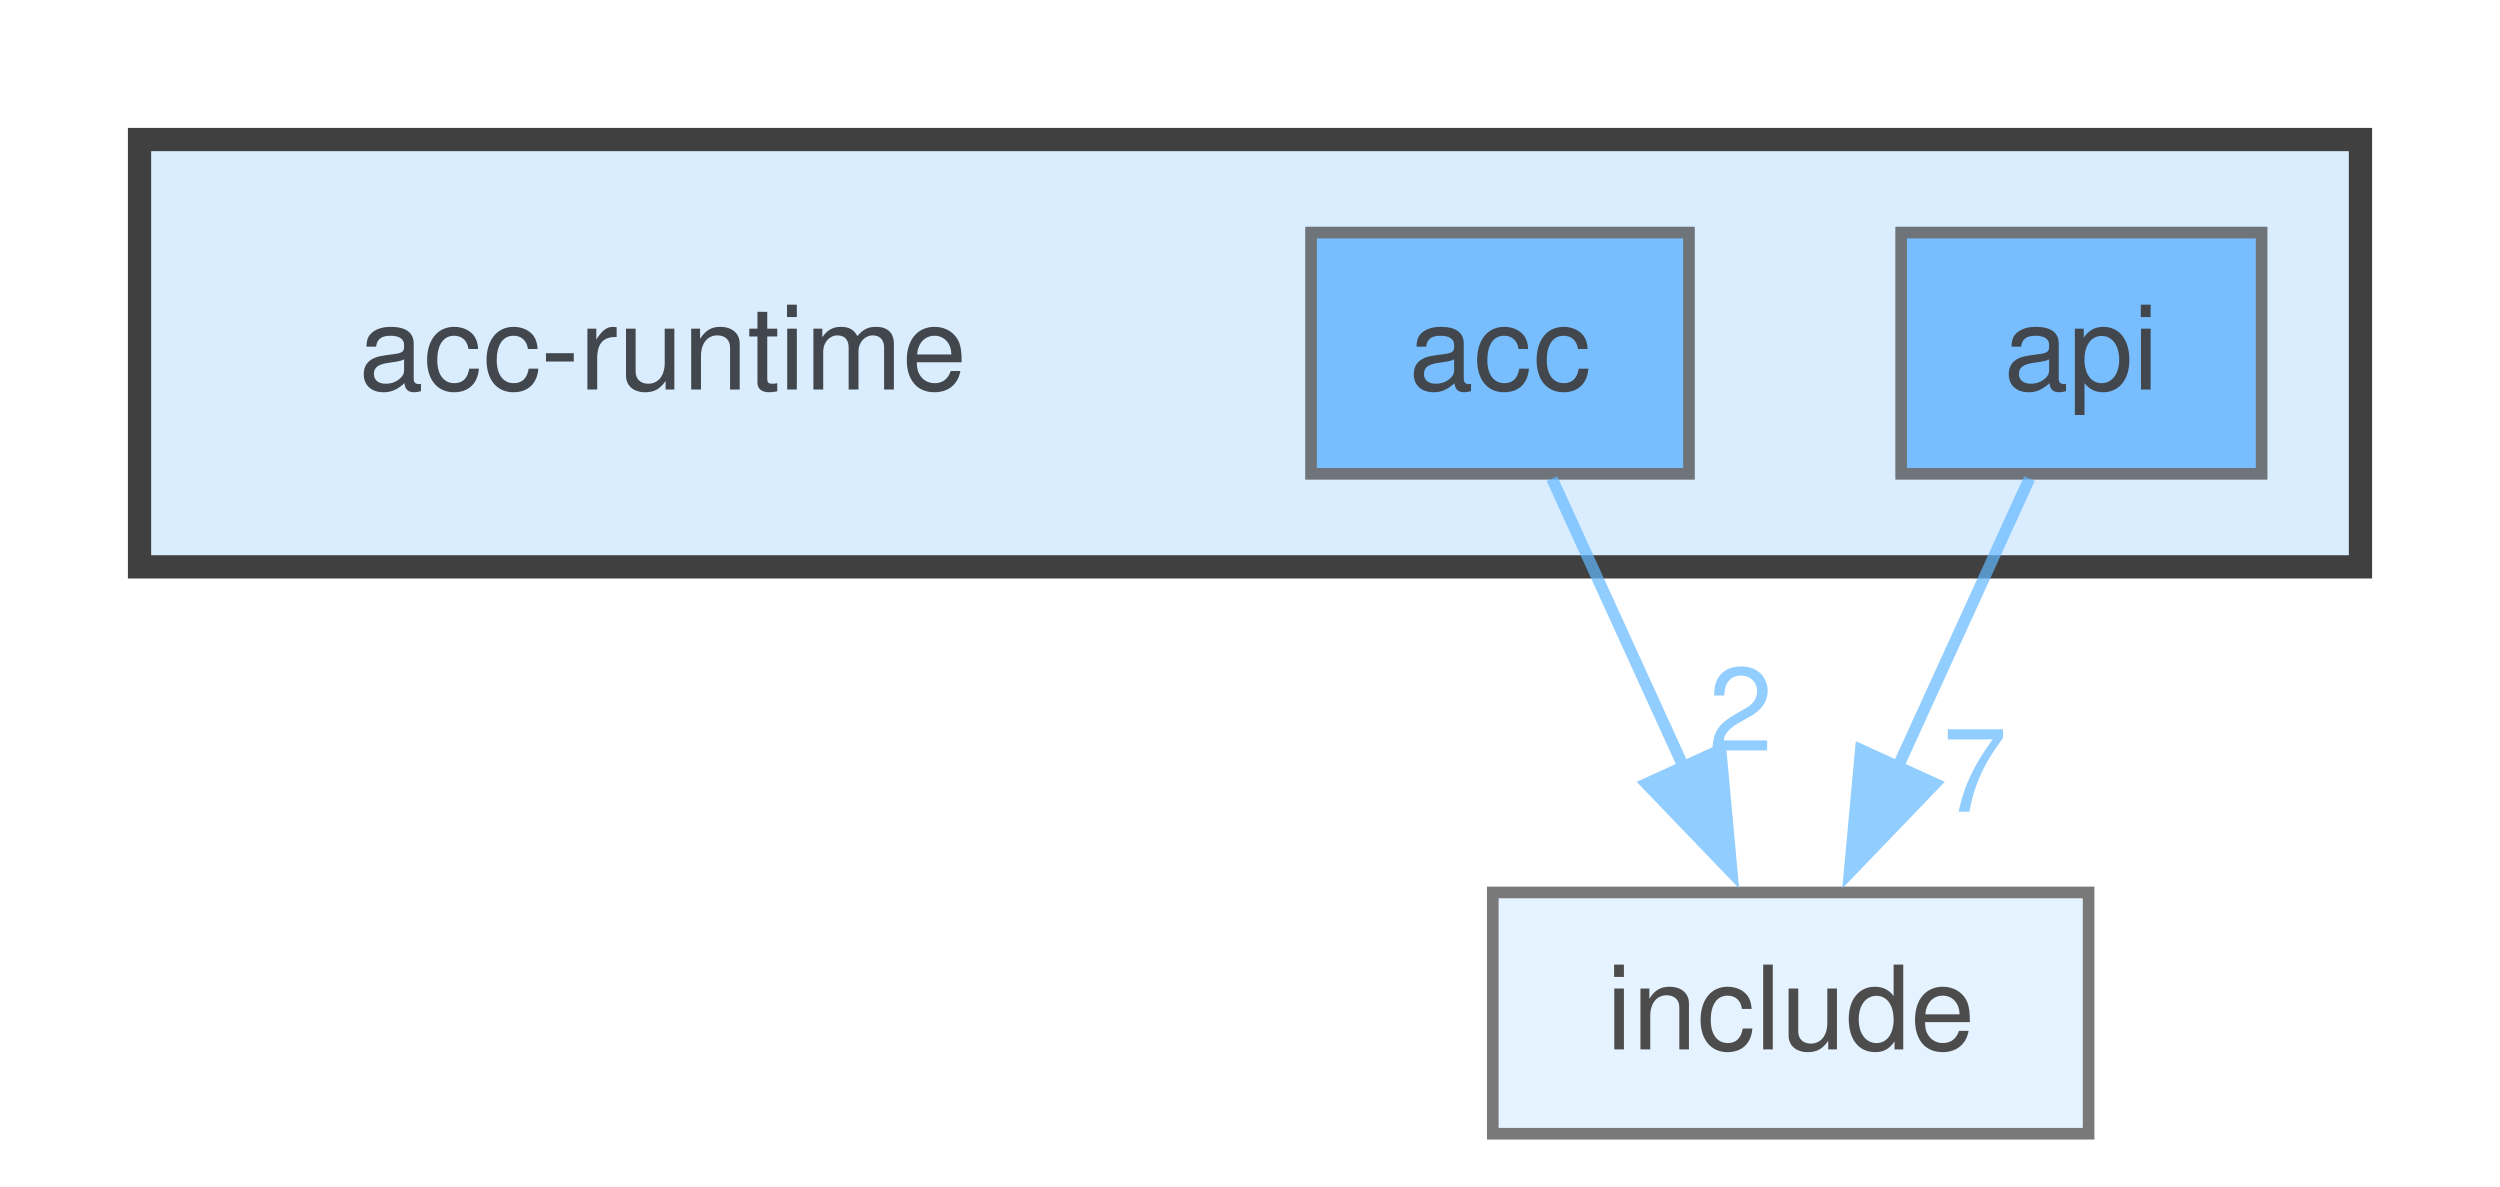
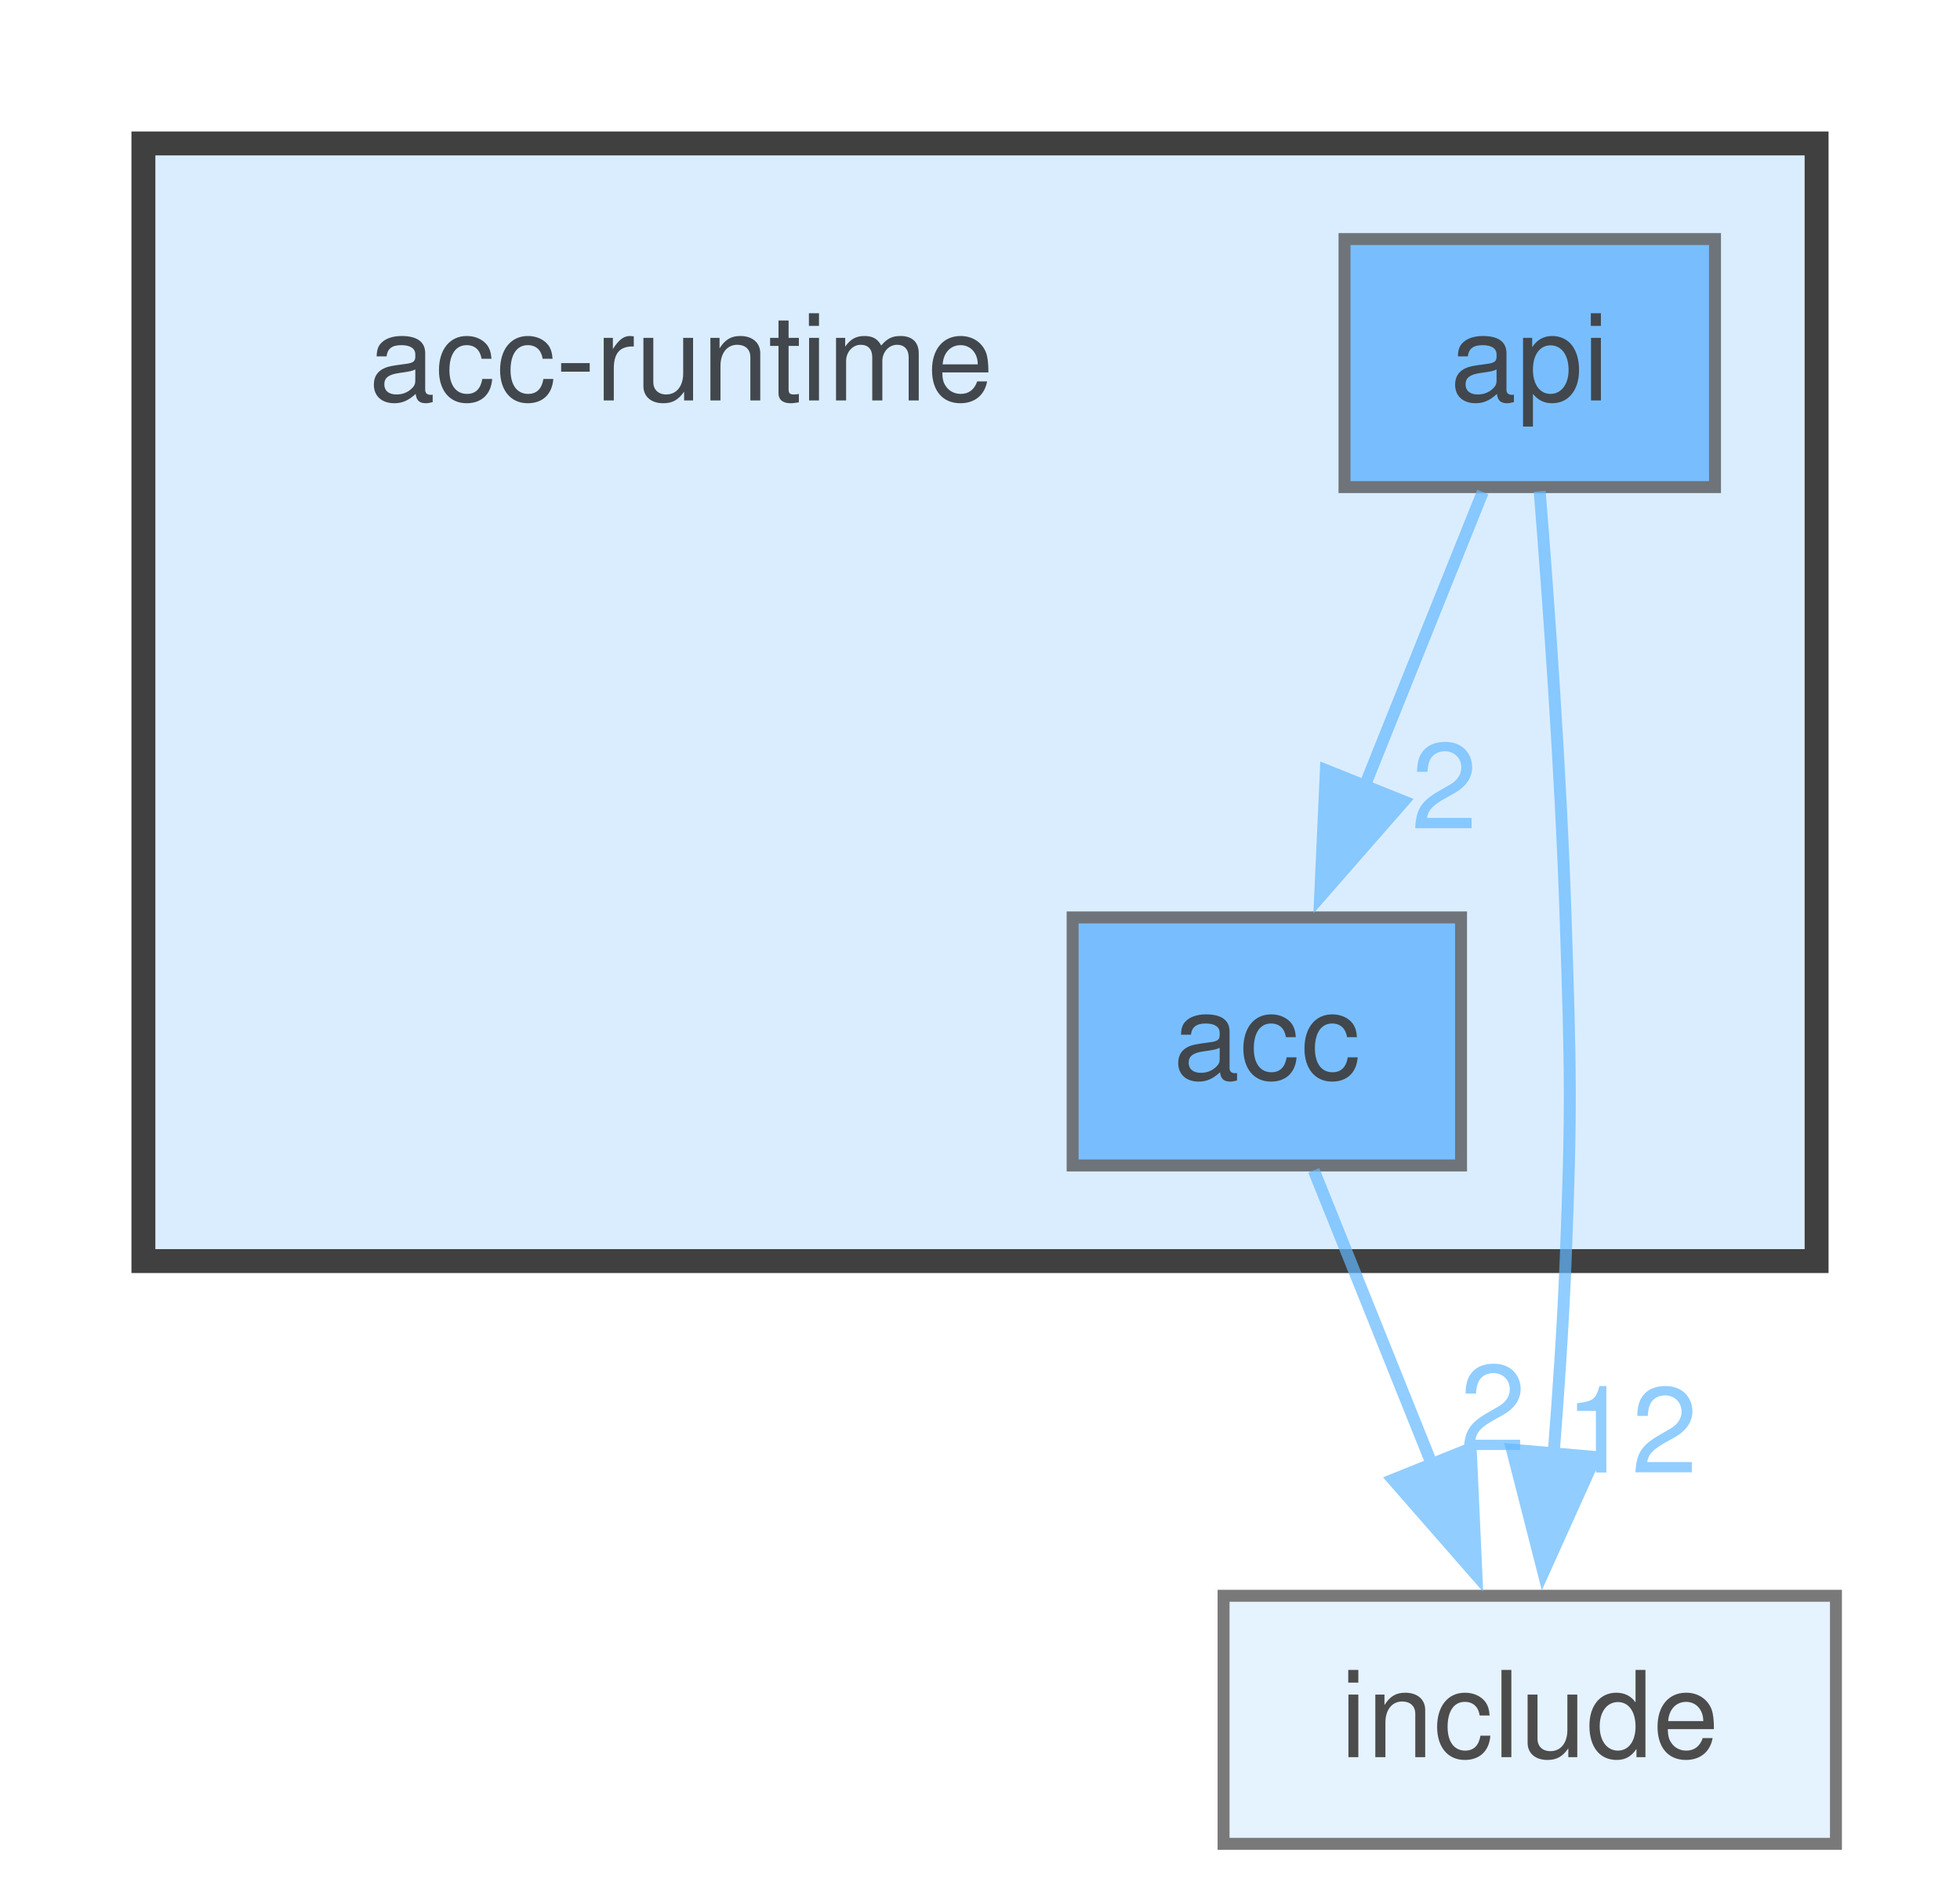
- <svg xmlns="http://www.w3.org/2000/svg" xmlns:xlink="http://www.w3.org/1999/xlink" width="215pt" height="102pt" viewBox="0.00 0.00 215.00 102.00">
+ <svg xmlns="http://www.w3.org/2000/svg" xmlns:xlink="http://www.w3.org/1999/xlink" width="164pt" height="158pt" viewBox="0.00 0.00 164.00 158.00">
  <svg id="main" version="1.1" xml:space="preserve">
    <style type="text/css">
.node, .edge {opacity: 0.7;}
.node.selected, .edge.selected {opacity: 1;}
.edge:hover path { stroke: red; }
.edge:hover polygon { stroke: red; fill: red; }
</style>
    <svg id="graph" class="graph">
-       <g id="graph0" class="graph" transform="scale(1 1) rotate(0) translate(4 97.5)">
+       <g id="graph0" class="graph" transform="scale(1 1) rotate(0) translate(4 154.25)">
        <g id="clust1" class="cluster">
          <g id="a_clust1">
            <a xlink:href="dir_2dc8787002676dc565357b7cfa0121df.html" target="_top">
-               <polygon fill="#daedff" stroke="#404040" stroke-width="2" points="8,-48.75 8,-85.5 199,-85.5 199,-48.75 8,-48.75" />
+               <polygon fill="#daedff" stroke="#404040" stroke-width="2" points="8,-48.75 8,-142.25 148,-142.25 148,-48.75 8,-48.75" />
            </a>
          </g>
        </g>
        <g id="node1" class="node">
-           <text xml:space="preserve" text-anchor="middle" x="53" y="-64" font-family="Helvetica,sans-Serif" font-size="10.00">acc-runtime</text>
+           <text xml:space="preserve" text-anchor="middle" x="53" y="-120.75" font-family="Helvetica,sans-Serif" font-size="10.00">acc-runtime</text>
        </g>
        <g id="node2" class="node">
          <g id="a_node2">
            <a xlink:href="dir_cddd8425e5ff5c26b8315309a0324aae.html" target="_top" xlink:title="acc">
-               <polygon fill="#4ea9ff" stroke="#404040" points="141.25,-77.5 108.75,-77.5 108.75,-56.75 141.25,-56.75 141.25,-77.5" />
-               <text xml:space="preserve" text-anchor="middle" x="125" y="-64" font-family="Helvetica,sans-Serif" font-size="10.00">acc</text>
+               <polygon fill="#4ea9ff" stroke="#404040" points="118.25,-77.5 85.75,-77.5 85.75,-56.75 118.25,-56.75 118.25,-77.5" />
+               <text xml:space="preserve" text-anchor="middle" x="102" y="-64" font-family="Helvetica,sans-Serif" font-size="10.00">acc</text>
            </a>
          </g>
        </g>
        <g id="node4" class="node">
          <g id="a_node4">
            <a xlink:href="dir_d44c64559bbebec7f509842c48db8b23.html" target="_top" xlink:title="include">
-               <polygon fill="#daedff" stroke="#404040" points="175.62,-20.75 124.38,-20.75 124.38,0 175.62,0 175.62,-20.75" />
-               <text xml:space="preserve" text-anchor="middle" x="150" y="-7.25" font-family="Helvetica,sans-Serif" font-size="10.00">include</text>
+               <polygon fill="#daedff" stroke="#404040" points="149.62,-20.75 98.38,-20.75 98.38,0 149.62,0 149.62,-20.75" />
+               <text xml:space="preserve" text-anchor="middle" x="124" y="-7.25" font-family="Helvetica,sans-Serif" font-size="10.00">include</text>
            </a>
          </g>
        </g>
        <g id="edge1" class="edge">
          <g id="a_edge1">
            <a xlink:href="dir_000000_000005.html" target="_top">
-               <path fill="none" stroke="#63b8ff" d="M129.47,-56.34C132.63,-49.41 136.99,-39.87 140.87,-31.36" />
-               <polygon fill="#63b8ff" stroke="#63b8ff" points="143.97,-33.01 144.94,-22.46 137.6,-30.1 143.97,-33.01" />
+               <path fill="none" stroke="#63b8ff" d="M105.93,-56.34C108.69,-49.49 112.46,-40.09 115.85,-31.65" />
+               <polygon fill="#63b8ff" stroke="#63b8ff" points="119.06,-33.07 119.54,-22.48 112.56,-30.46 119.06,-33.07" />
            </a>
          </g>
          <g id="a_edge1-headlabel">
            <a xlink:href="dir_000000_000005.html" target="_top" xlink:title="2">
-               <text xml:space="preserve" text-anchor="middle" x="145.69" y="-32.95" font-family="Helvetica,sans-Serif" font-size="10.00" fill="#63b8ff">2</text>
+               <text xml:space="preserve" text-anchor="middle" x="120.91" y="-32.93" font-family="Helvetica,sans-Serif" font-size="10.00" fill="#63b8ff">2</text>
            </a>
          </g>
        </g>
        <g id="node3" class="node">
          <g id="a_node3">
            <a xlink:href="dir_baf4bc5b9097ff9e9c19bf0a5b16f14e.html" target="_top" xlink:title="api">
-               <polygon fill="#4ea9ff" stroke="#404040" points="190.5,-77.5 159.5,-77.5 159.5,-56.75 190.5,-56.75 190.5,-77.5" />
-               <text xml:space="preserve" text-anchor="middle" x="175" y="-64" font-family="Helvetica,sans-Serif" font-size="10.00">api</text>
+               <polygon fill="#4ea9ff" stroke="#404040" points="139.5,-134.25 108.5,-134.25 108.5,-113.5 139.5,-113.5 139.5,-134.25" />
+               <text xml:space="preserve" text-anchor="middle" x="124" y="-120.75" font-family="Helvetica,sans-Serif" font-size="10.00">api</text>
            </a>
          </g>
        </g>
        <g id="edge2" class="edge">
          <g id="a_edge2">
-             <a xlink:href="dir_000002_000005.html" target="_top">
-               <path fill="none" stroke="#63b8ff" d="M170.53,-56.34C167.37,-49.41 163.01,-39.87 159.13,-31.36" />
-               <polygon fill="#63b8ff" stroke="#63b8ff" points="162.4,-30.1 155.06,-22.46 156.03,-33.01 162.4,-30.1" />
+             <a xlink:href="dir_000002_000000.html" target="_top">
+               <path fill="none" stroke="#63b8ff" d="M120.07,-113.09C117.31,-106.24 113.54,-96.84 110.15,-88.4" />
+               <polygon fill="#63b8ff" stroke="#63b8ff" points="113.44,-87.21 106.46,-79.23 106.94,-89.82 113.44,-87.21" />
            </a>
          </g>
          <g id="a_edge2-headlabel">
-             <a xlink:href="dir_000002_000005.html" target="_top" xlink:title="7">
-               <text xml:space="preserve" text-anchor="middle" x="165.84" y="-27.69" font-family="Helvetica,sans-Serif" font-size="10.00" fill="#63b8ff">7</text>
+             <a xlink:href="dir_000002_000000.html" target="_top" xlink:title="2">
+               <text xml:space="preserve" text-anchor="middle" x="116.85" y="-84.95" font-family="Helvetica,sans-Serif" font-size="10.00" fill="#63b8ff">2</text>
+             </a>
+           </g>
+         </g>
+         <g id="edge3" class="edge">
+           <g id="a_edge3">
+             <a xlink:href="dir_000002_000005.html" target="_top">
+               <path fill="none" stroke="#63b8ff" d="M124.83,-113.15C125.57,-103.97 126.59,-89.81 127,-77.5 127.42,-64.73 127.51,-61.52 127,-48.75 126.79,-43.48 126.41,-37.81 125.99,-32.51" />
+               <polygon fill="#63b8ff" stroke="#63b8ff" points="129.49,-32.36 125.14,-22.71 122.52,-32.97 129.49,-32.36" />
+             </a>
+           </g>
+           <g id="a_edge3-headlabel">
+             <a xlink:href="dir_000002_000005.html" target="_top" xlink:title="12">
+               <text xml:space="preserve" text-anchor="middle" x="132.5" y="-31.06" font-family="Helvetica,sans-Serif" font-size="10.00" fill="#63b8ff">12</text>
            </a>
          </g>
        </g>
      </g>
    </svg>
  </svg>
  <style type="text/css">

[data-mouse-over-selected='false'] { opacity: 0.7; }
[data-mouse-over-selected='true']  { opacity: 1.0; }

</style>
</svg>
